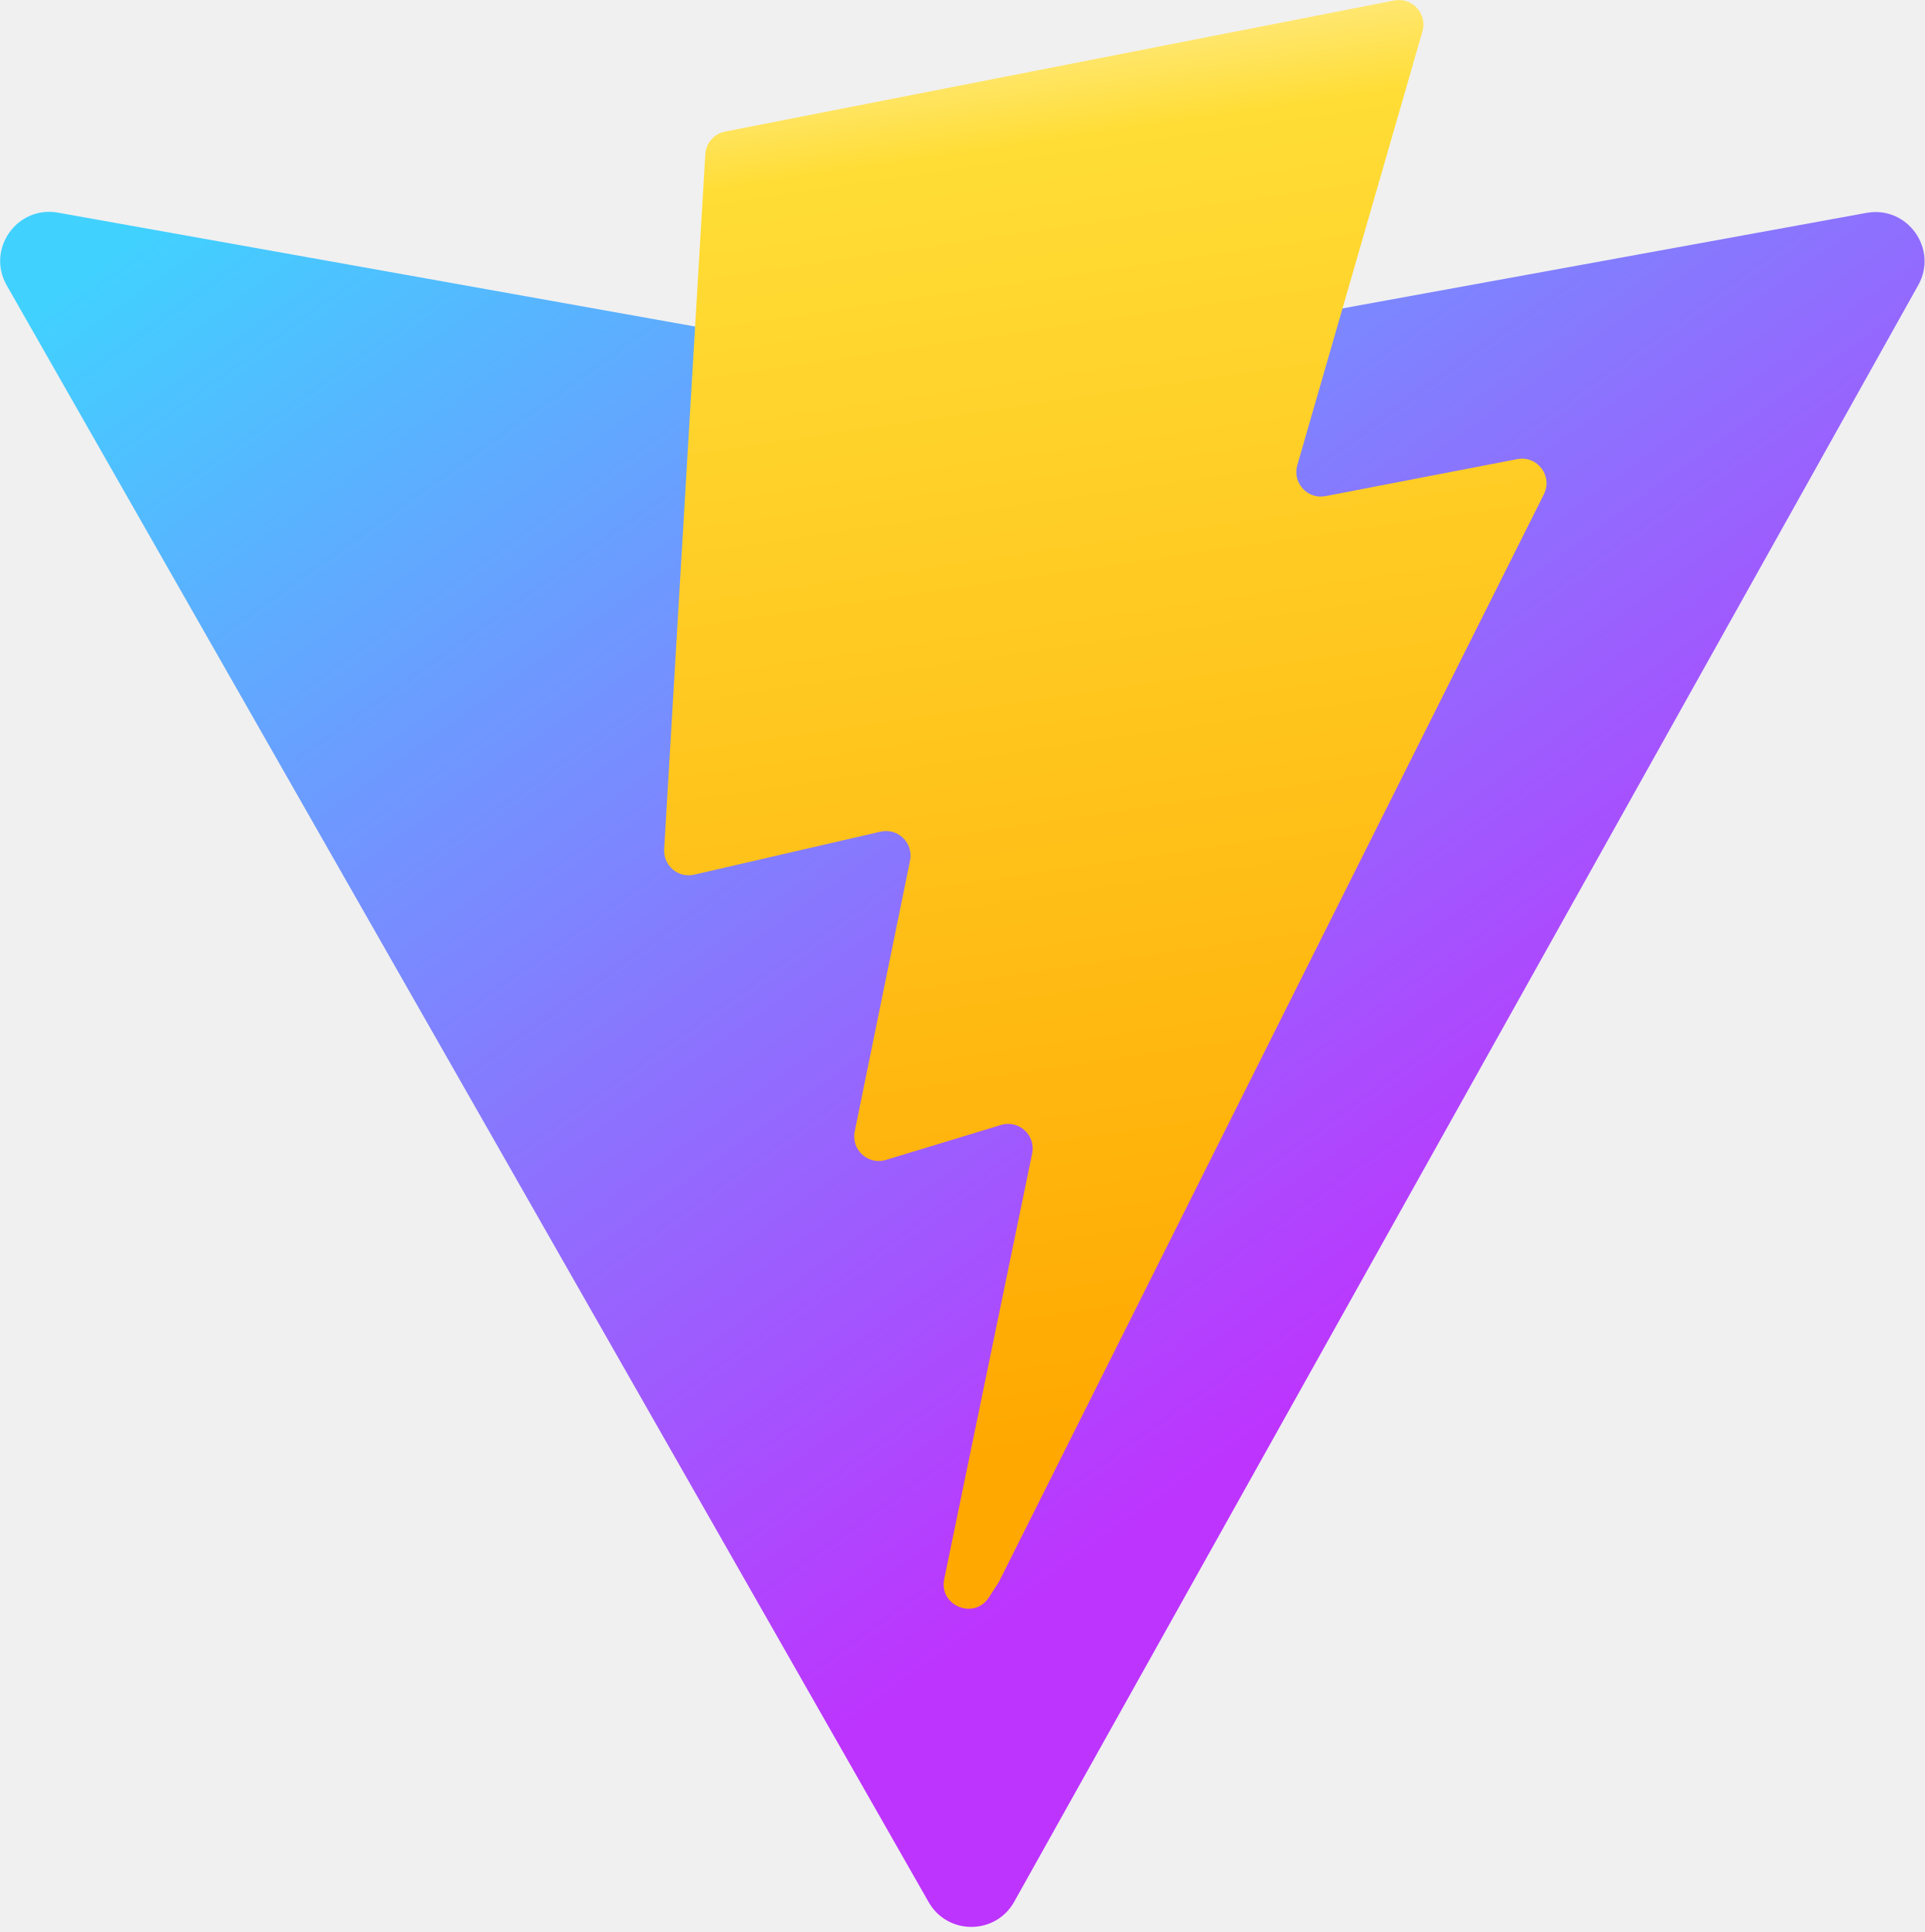
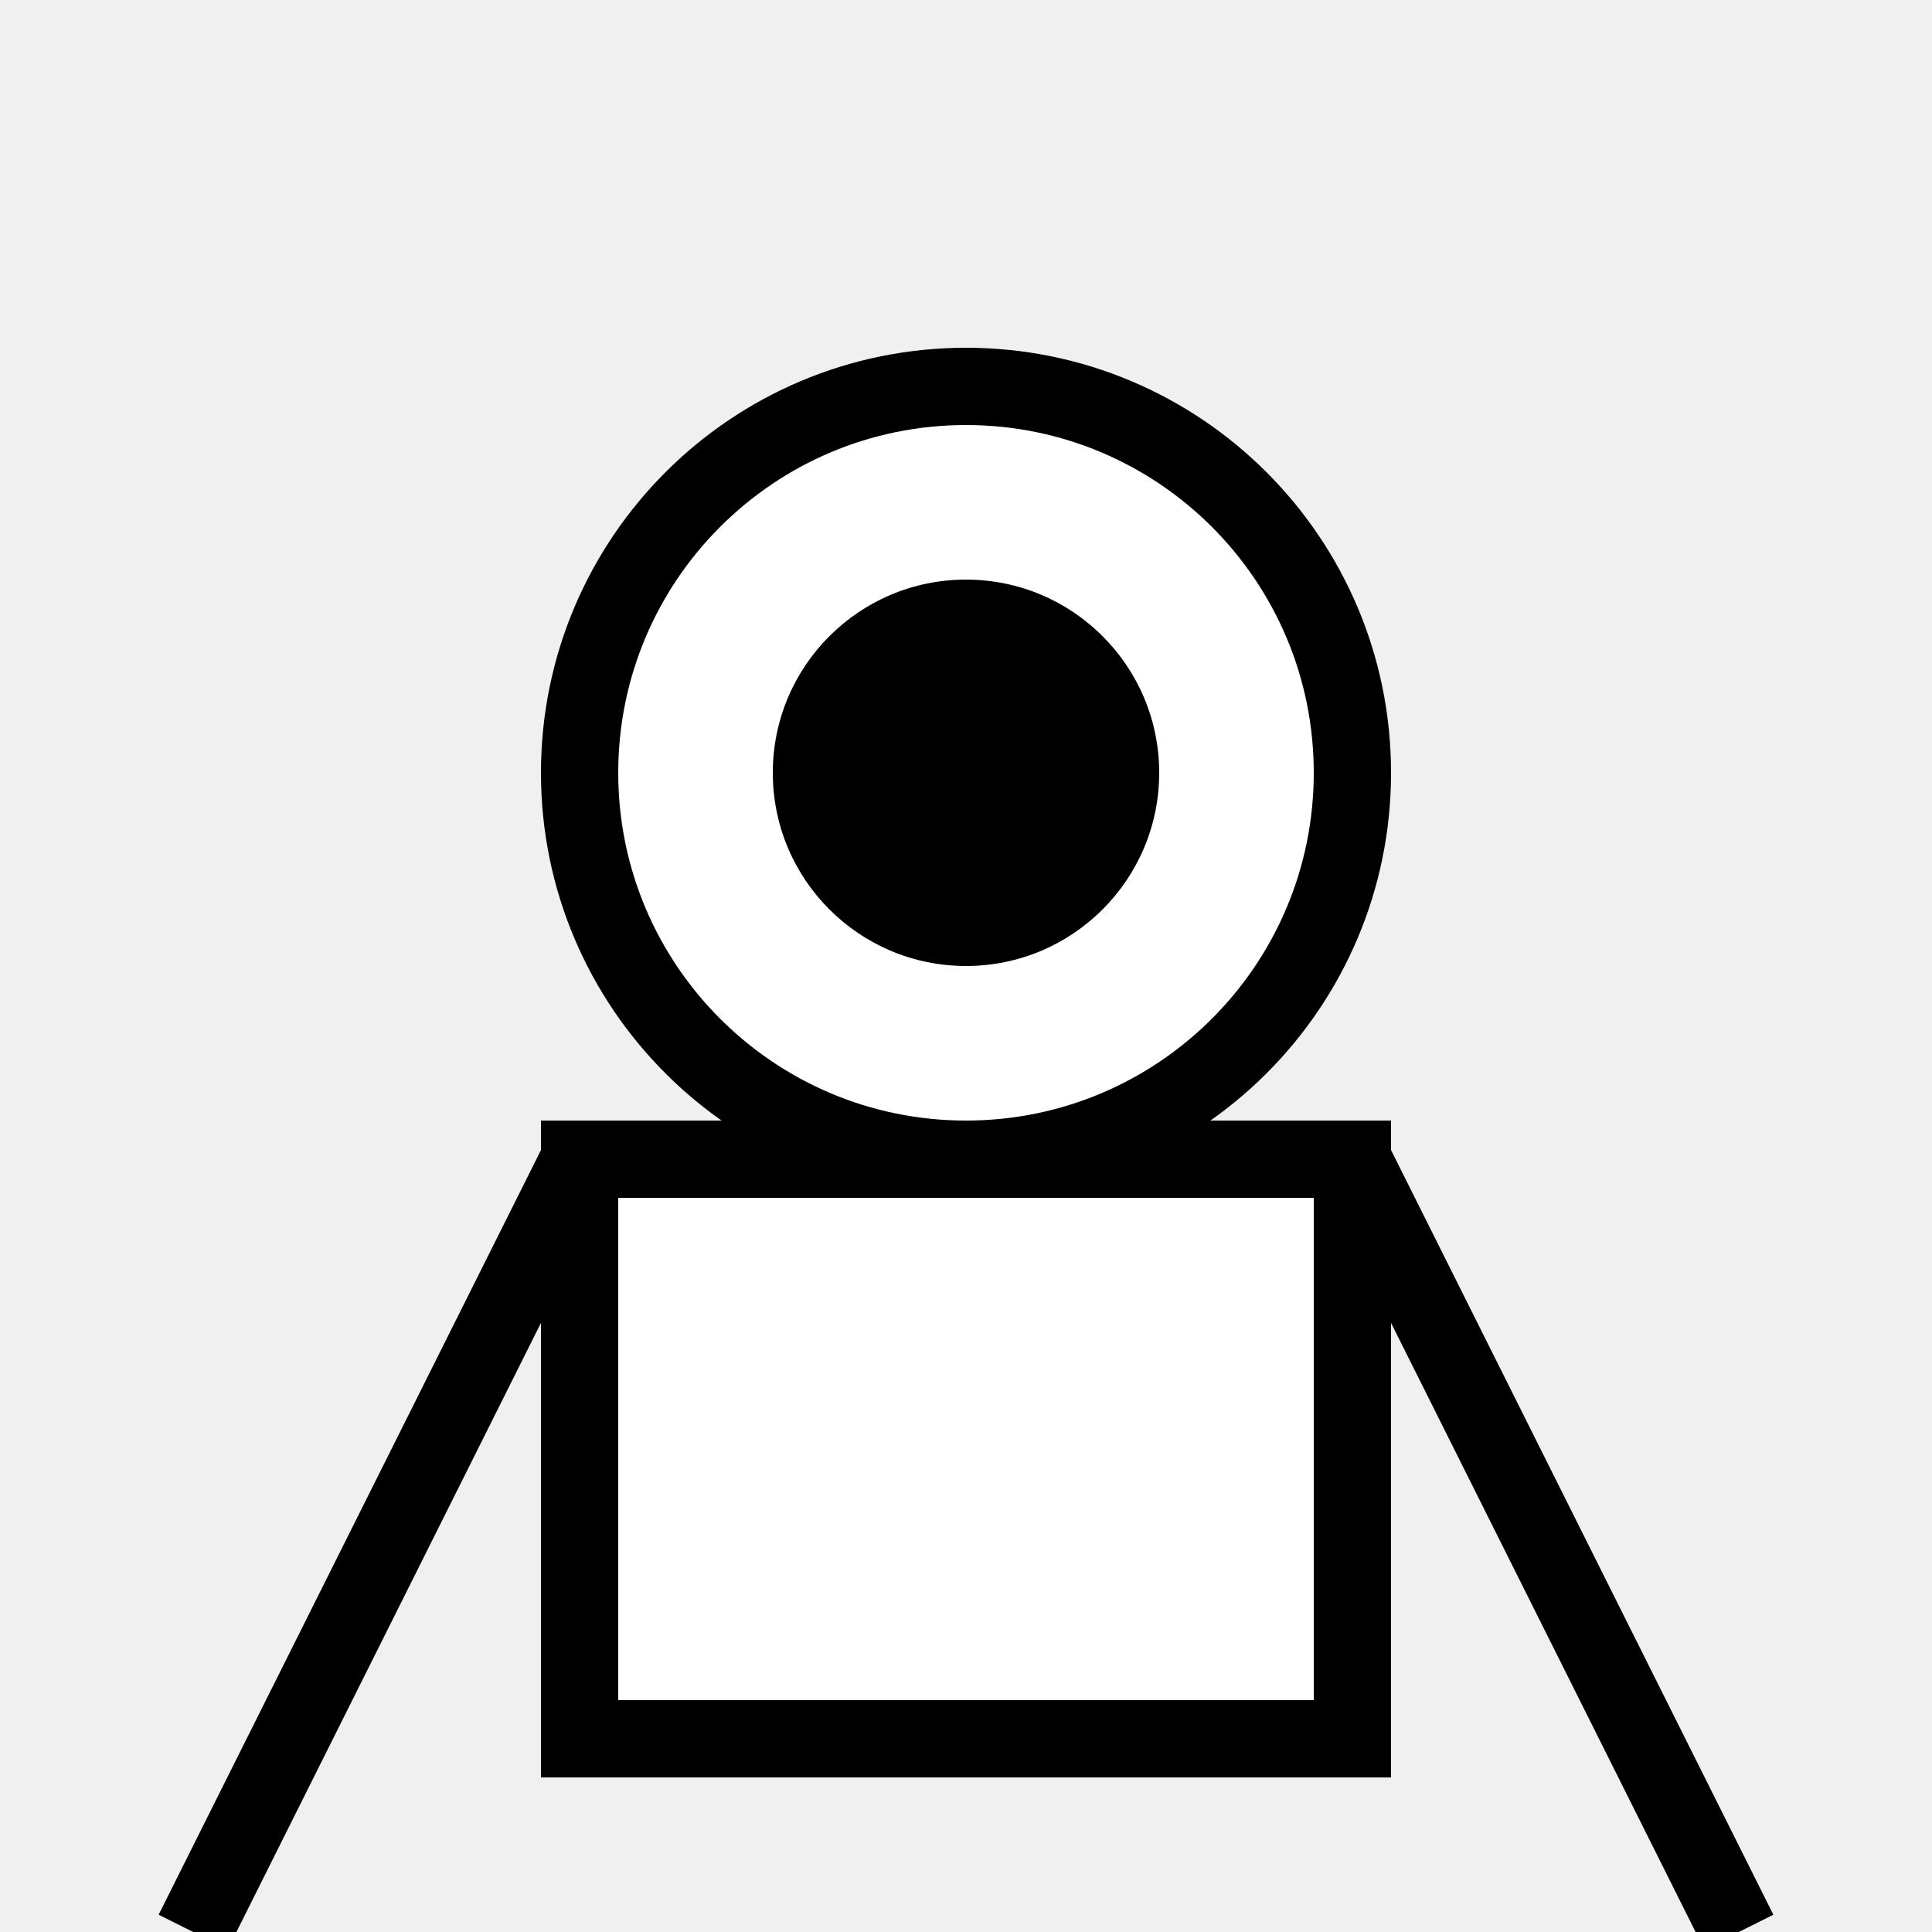
- <svg xmlns="http://www.w3.org/2000/svg" aria-hidden="true" role="img" class="iconify iconify--logos" width="31.88" height="32" preserveAspectRatio="xMidYMid meet" viewBox="0 0 256 257">
-   <defs>
-     <linearGradient id="IconifyId1813088fe1fbc01fb466" x1="-.828%" x2="57.636%" y1="7.652%" y2="78.411%">
-       <stop offset="0%" stop-color="#41D1FF" />
-       <stop offset="100%" stop-color="#BD34FE" />
-     </linearGradient>
-     <linearGradient id="IconifyId1813088fe1fbc01fb467" x1="43.376%" x2="50.316%" y1="2.242%" y2="89.03%">
-       <stop offset="0%" stop-color="#FFEA83" />
-       <stop offset="8.333%" stop-color="#FFDD35" />
-       <stop offset="100%" stop-color="#FFA800" />
-     </linearGradient>
-   </defs>
-   <path fill="url(#IconifyId1813088fe1fbc01fb466)" d="M255.153 37.938L134.897 252.976c-2.483 4.44-8.862 4.466-11.382.048L.875 37.958c-2.746-4.814 1.371-10.646 6.827-9.67l120.385 21.517a6.537 6.537 0 0 0 2.322-.004l117.867-21.483c5.438-.991 9.574 4.796 6.877 9.62Z" />
-   <path fill="url(#IconifyId1813088fe1fbc01fb467)" d="M185.432.063L96.44 17.501a3.268 3.268 0 0 0-2.634 3.014l-5.474 92.456a3.268 3.268 0 0 0 3.997 3.378l24.777-5.718c2.318-.535 4.413 1.507 3.936 3.838l-7.361 36.047c-.495 2.426 1.782 4.5 4.151 3.78l15.304-4.649c2.372-.72 4.652 1.36 4.15 3.788l-11.698 56.621c-.732 3.542 3.979 5.473 5.943 2.437l1.313-2.028l72.516-144.72c1.215-2.423-.88-5.186-3.54-4.672l-25.505 4.922c-2.396.462-4.435-1.77-3.759-4.114l16.646-57.705c.677-2.35-1.37-4.583-3.769-4.113Z" />
+ <svg xmlns="http://www.w3.org/2000/svg" viewBox="0 0 50 50">
+   <circle cx="25" cy="20" r="10" style="fill:white;stroke:black;stroke-width:2" />
+   <rect x="15" y="30" width="20" height="15" style="fill:white;stroke:black;stroke-width:2" />
+   <line x1="15" y1="30" x2="5" y2="50" style="stroke:black;stroke-width:2" />
+   <line x1="35" y1="30" x2="45" y2="50" style="stroke:black;stroke-width:2" />
+   <circle cx="25" cy="20" r="5" style="fill:black;" />
</svg>
